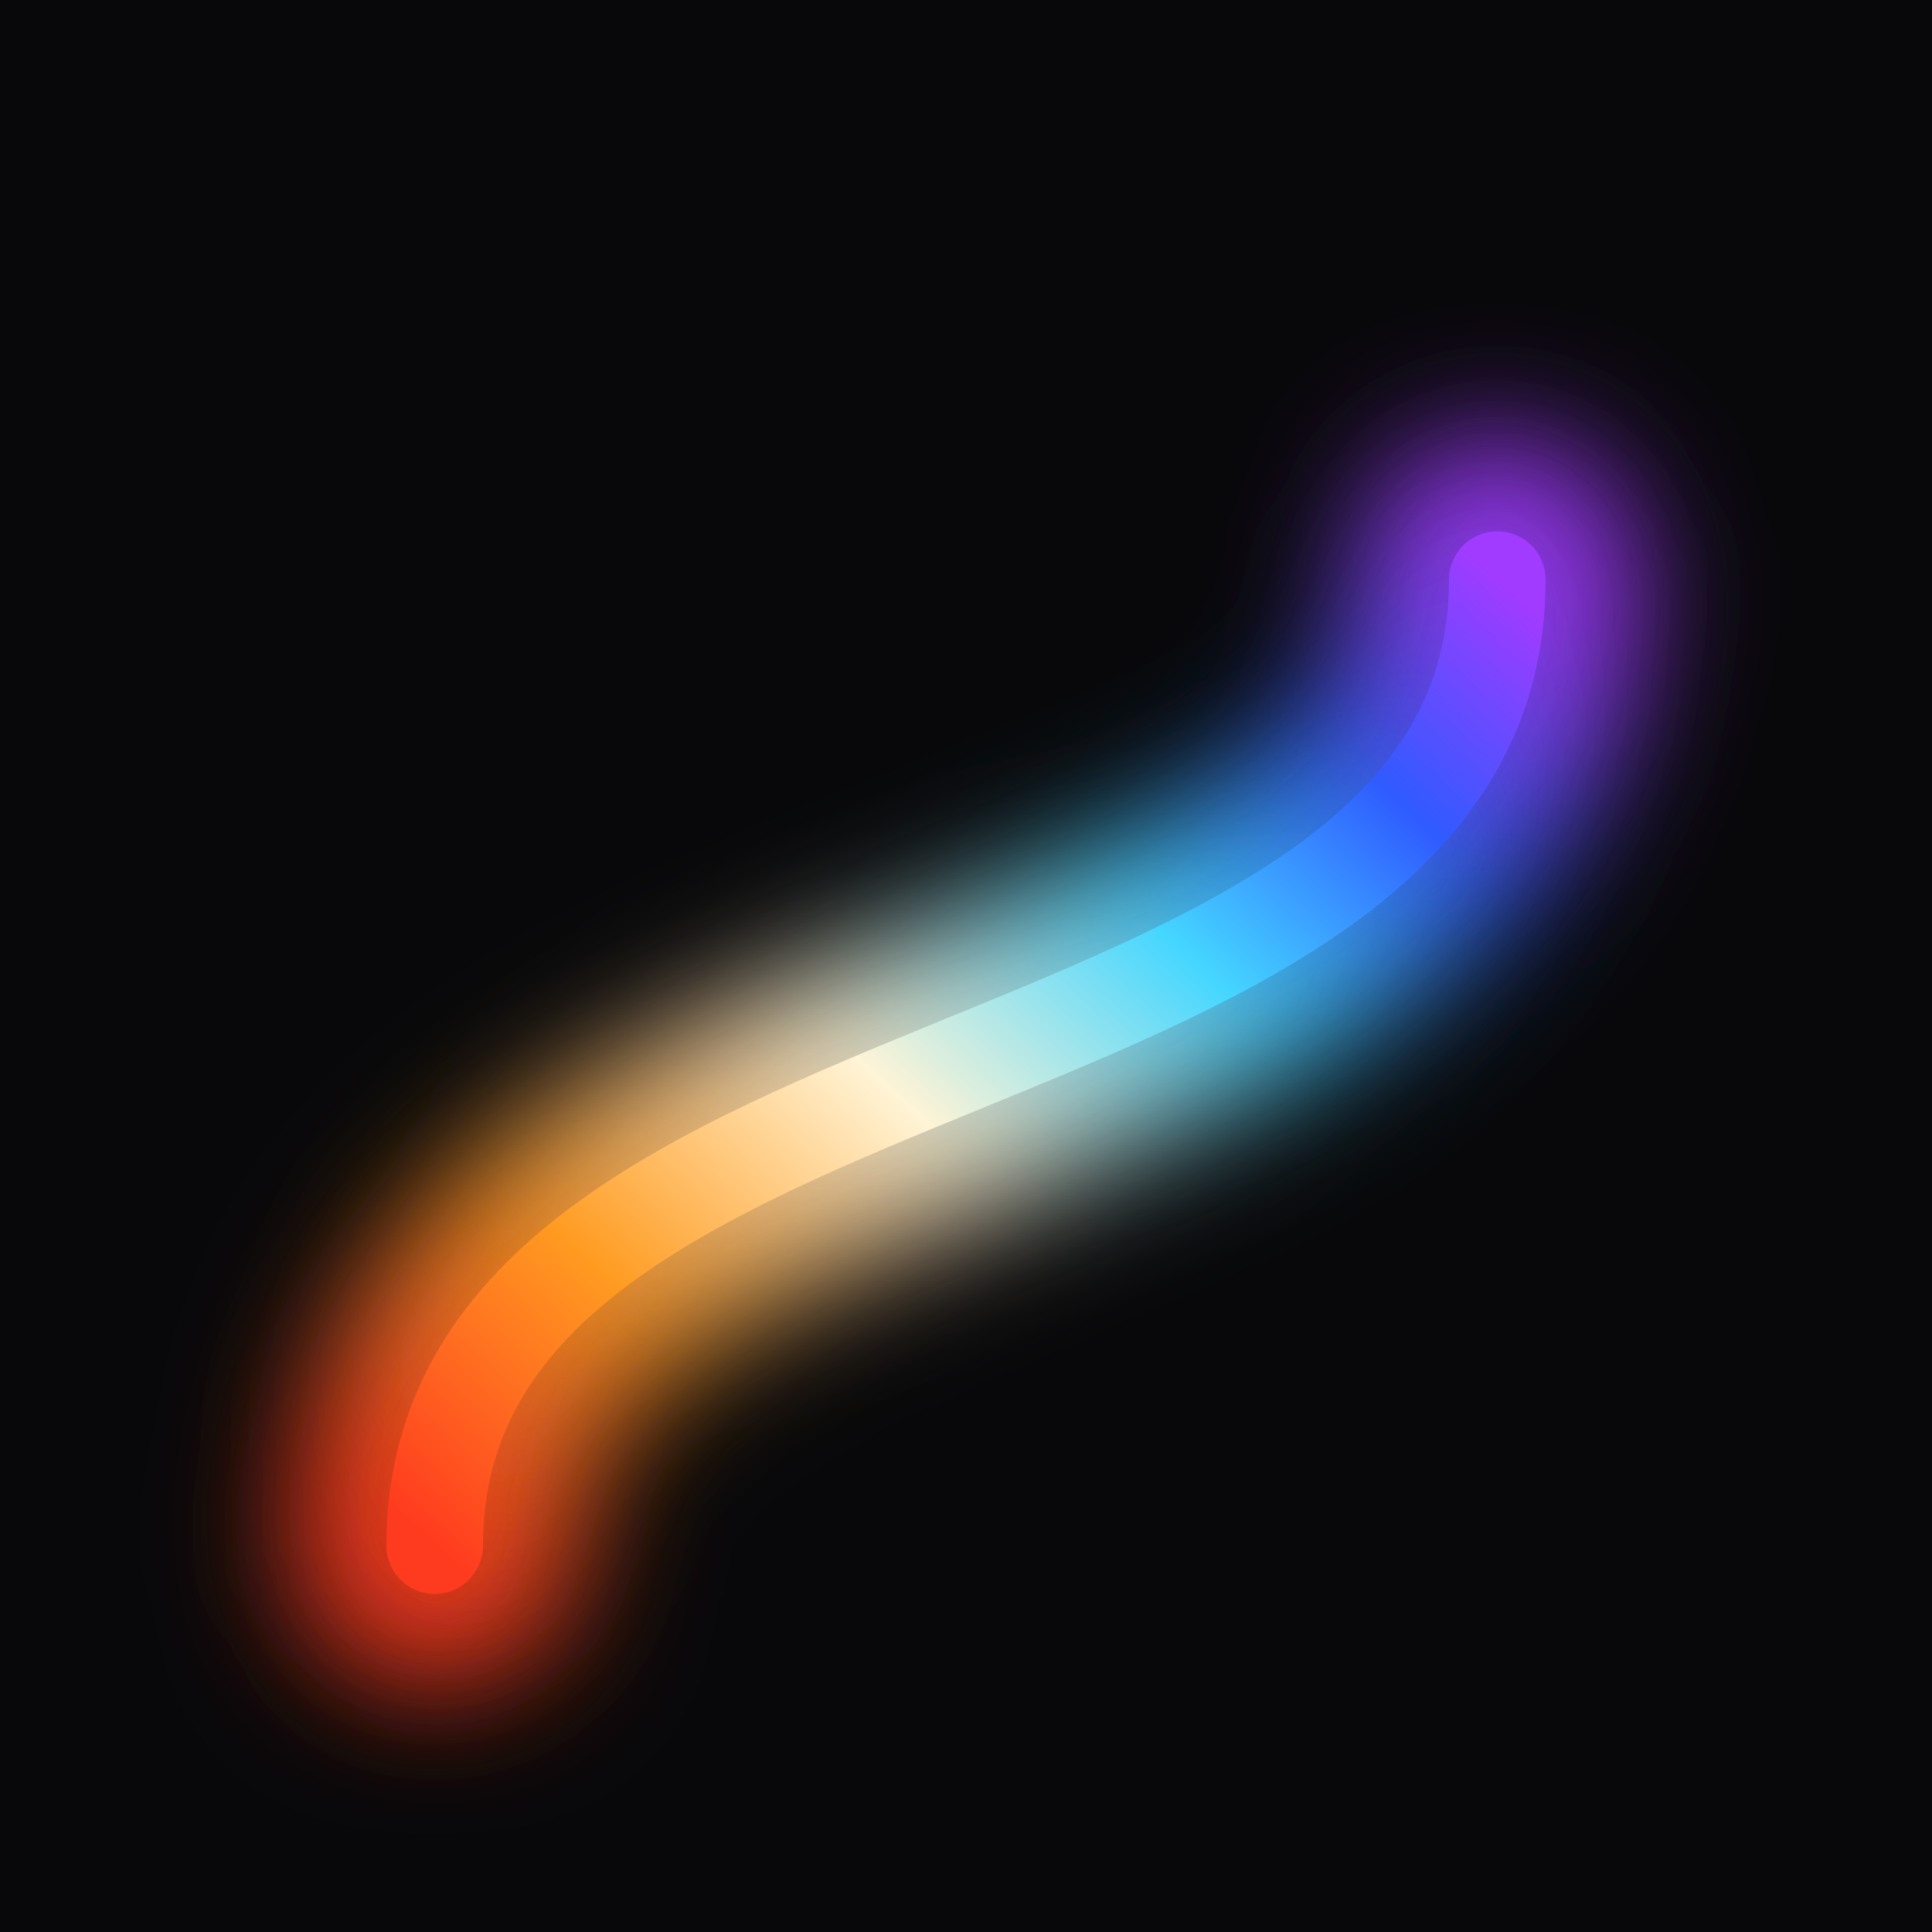
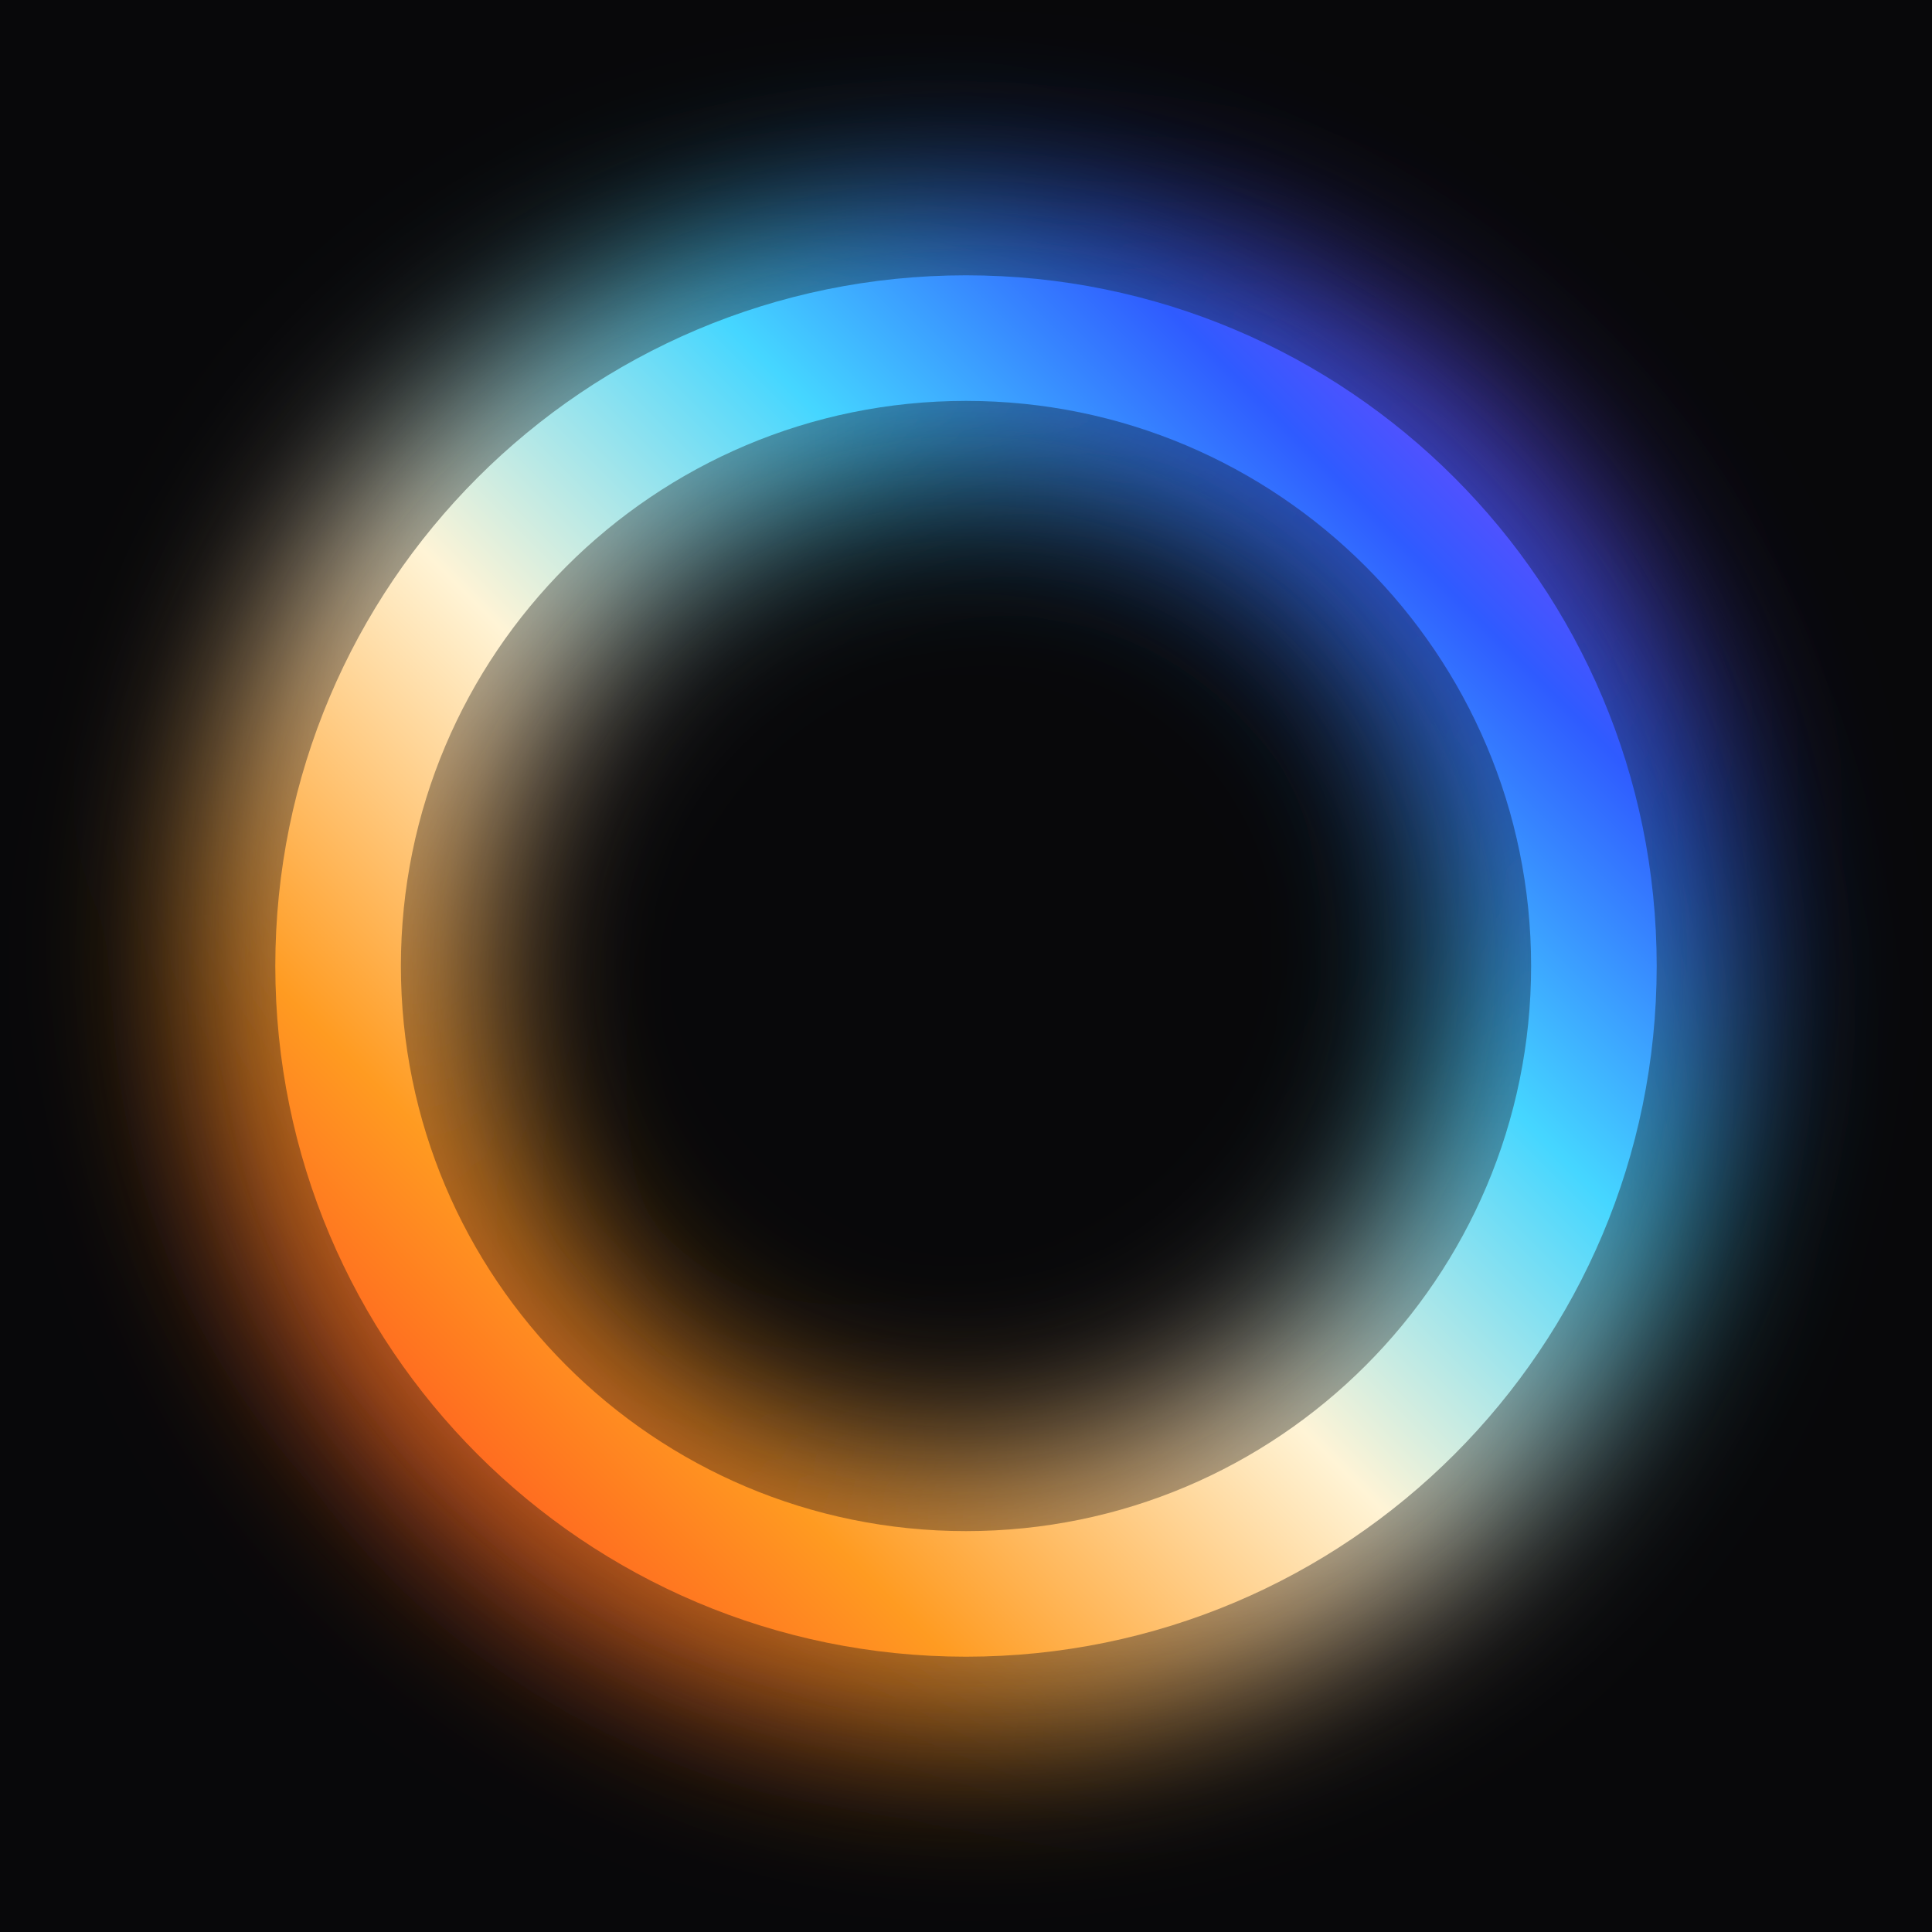
<svg xmlns="http://www.w3.org/2000/svg" viewBox="0 0 40 40">
  <defs>
    <linearGradient id="g" x1="0" y1="1" x2="1" y2="0">
      <stop offset="0%" stop-color="#ff3b1f" />
      <stop offset="22%" stop-color="#ff9b21" />
      <stop offset="45%" stop-color="#fff4d6" />
      <stop offset="66%" stop-color="#45d6ff" />
      <stop offset="84%" stop-color="#2f5bff" />
      <stop offset="100%" stop-color="#a03bff" />
    </linearGradient>
    <filter id="b" x="-60%" y="-60%" width="220%" height="220%">
-       <feGaussianBlur stdDeviation="1.3" />
+       <feGaussianBlur stdDeviation="1.6" />
    </filter>
  </defs>
  <rect width="40" height="40" fill="#08080a" />
-   <path d="M9 32 C 9 21, 31 23, 31 12" fill="none" stroke="url(#g)" stroke-width="6" stroke-linecap="round" filter="url(#b)" opacity=".9" />
-   <path d="M9 32 C 9 21, 31 23, 31 12" fill="none" stroke="url(#g)" stroke-width="2" stroke-linecap="round" />
+   <circle cx="20" cy="20" r="13" fill="none" stroke="url(#g)" stroke-width="6" filter="url(#b)" opacity=".75" />
+   <circle cx="20" cy="20" r="13" fill="none" stroke="url(#g)" stroke-width="2.6" />
</svg>
